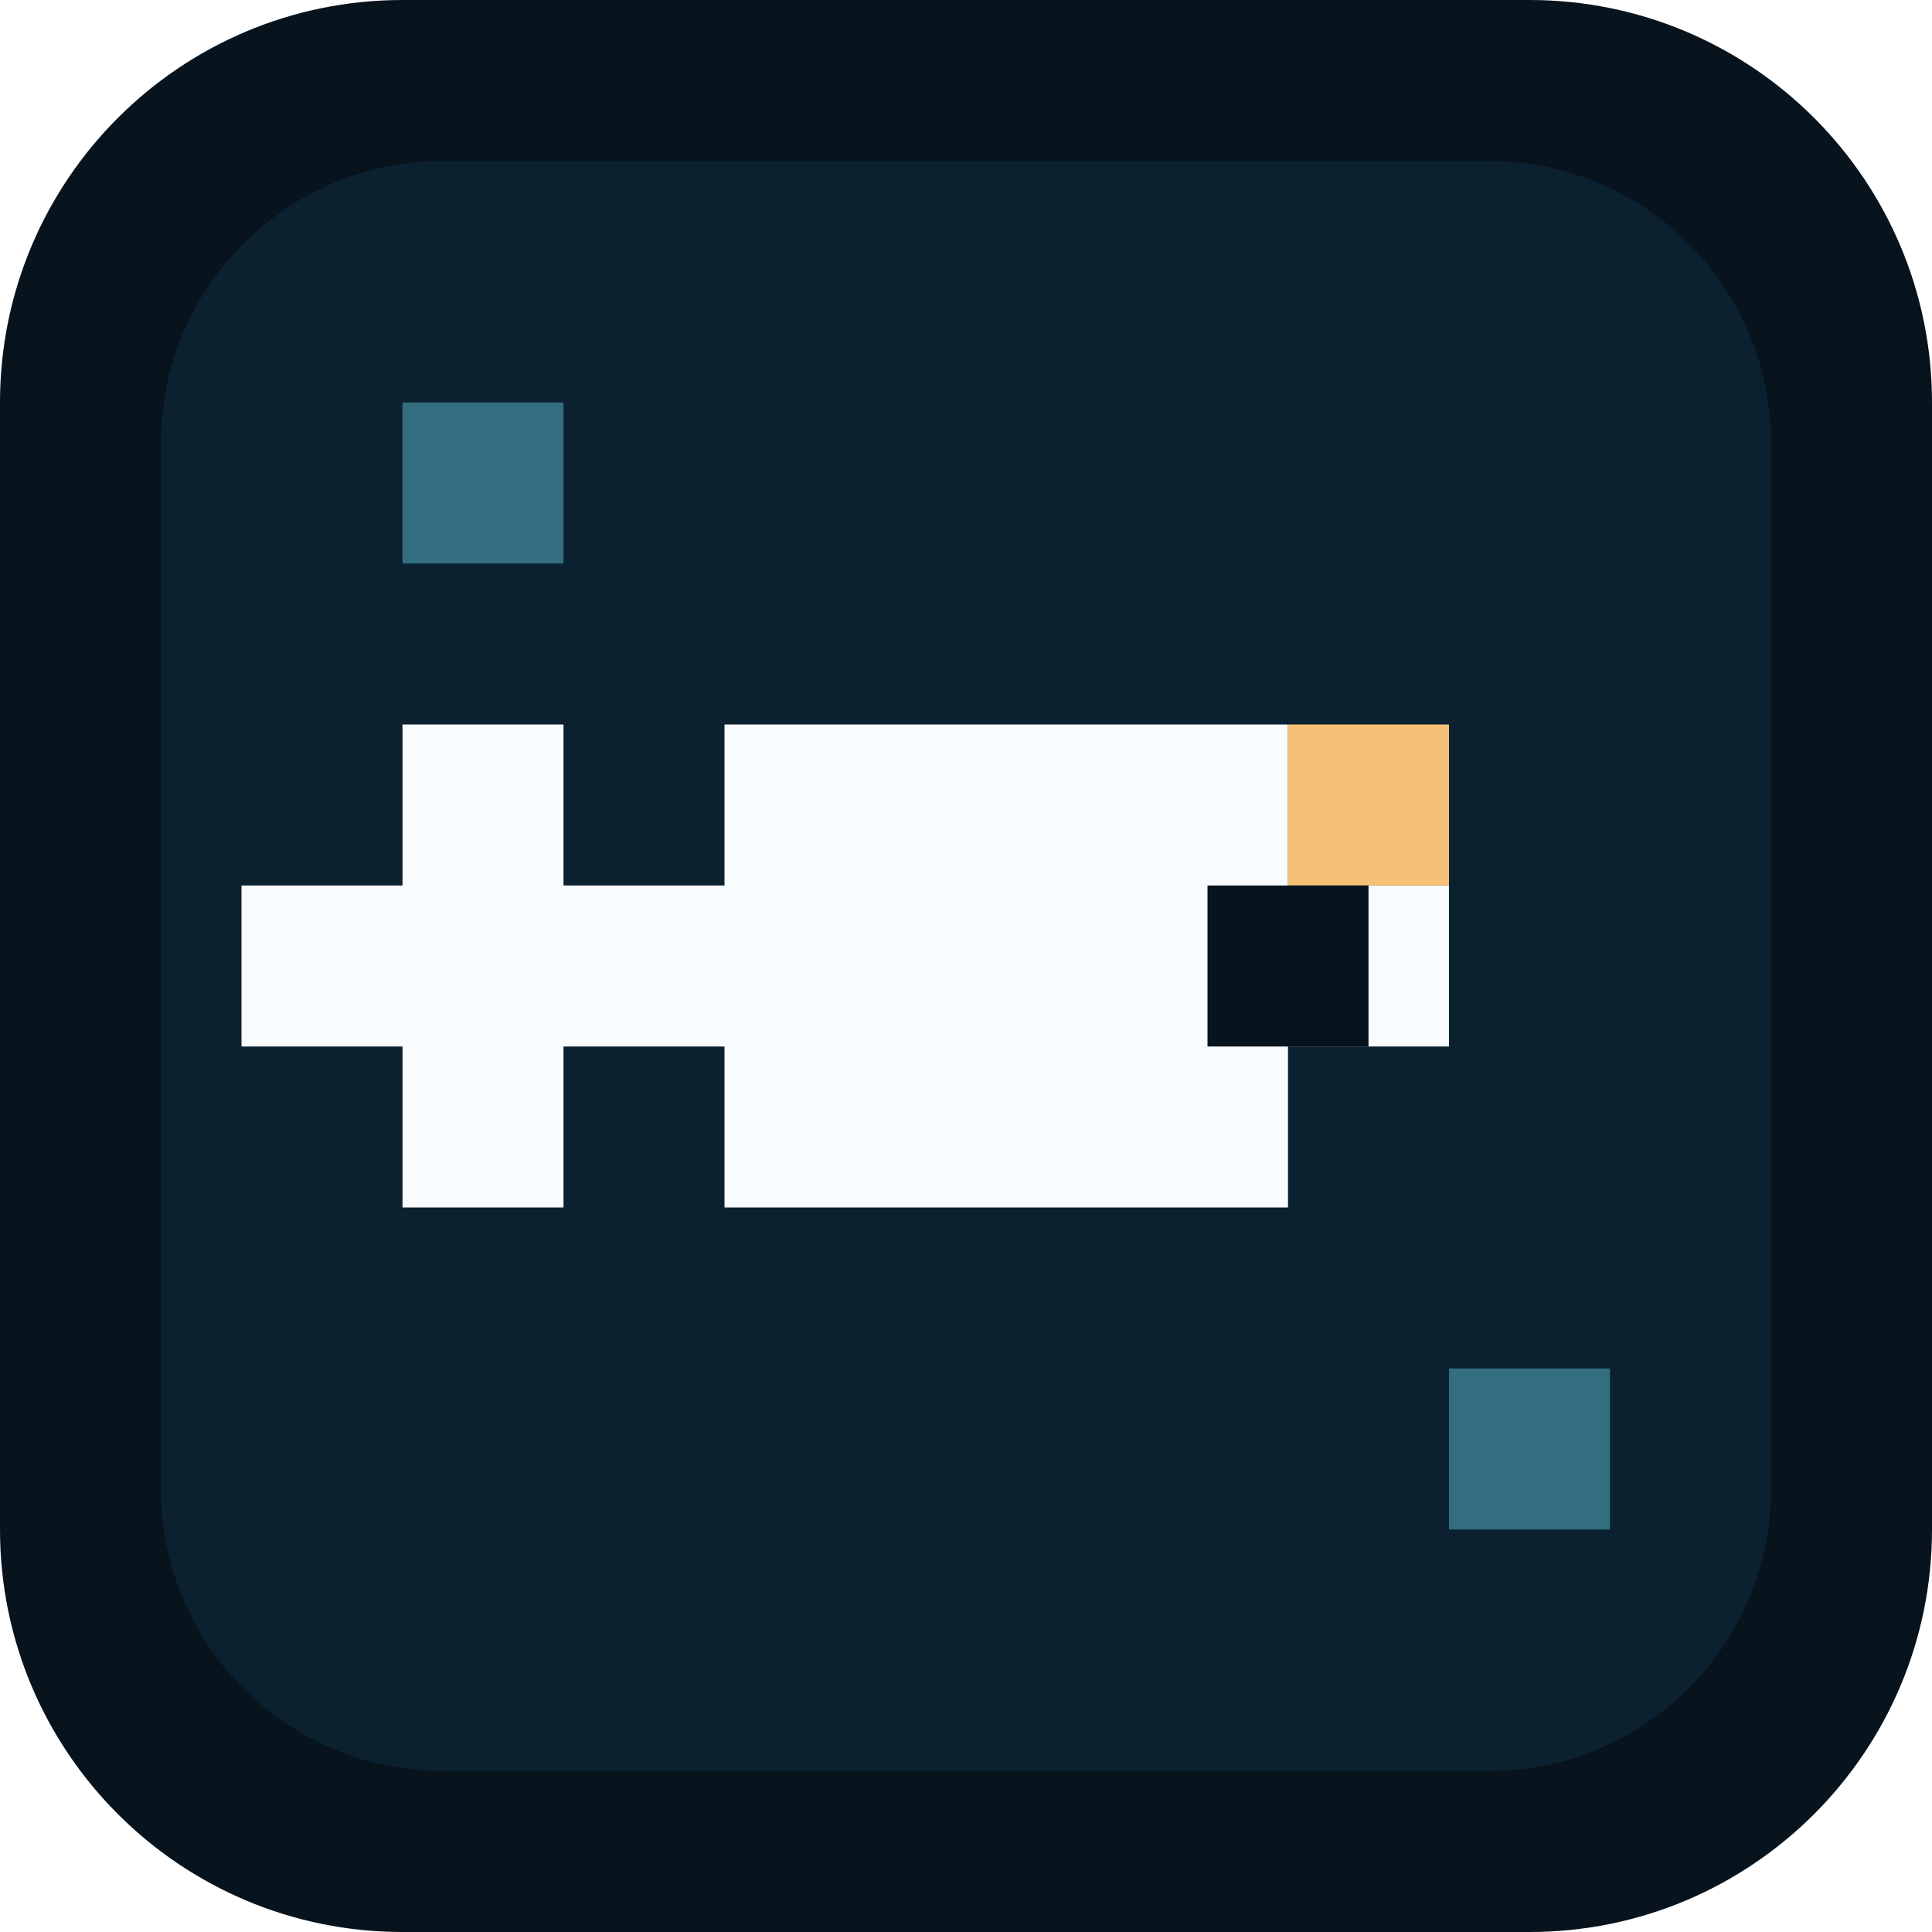
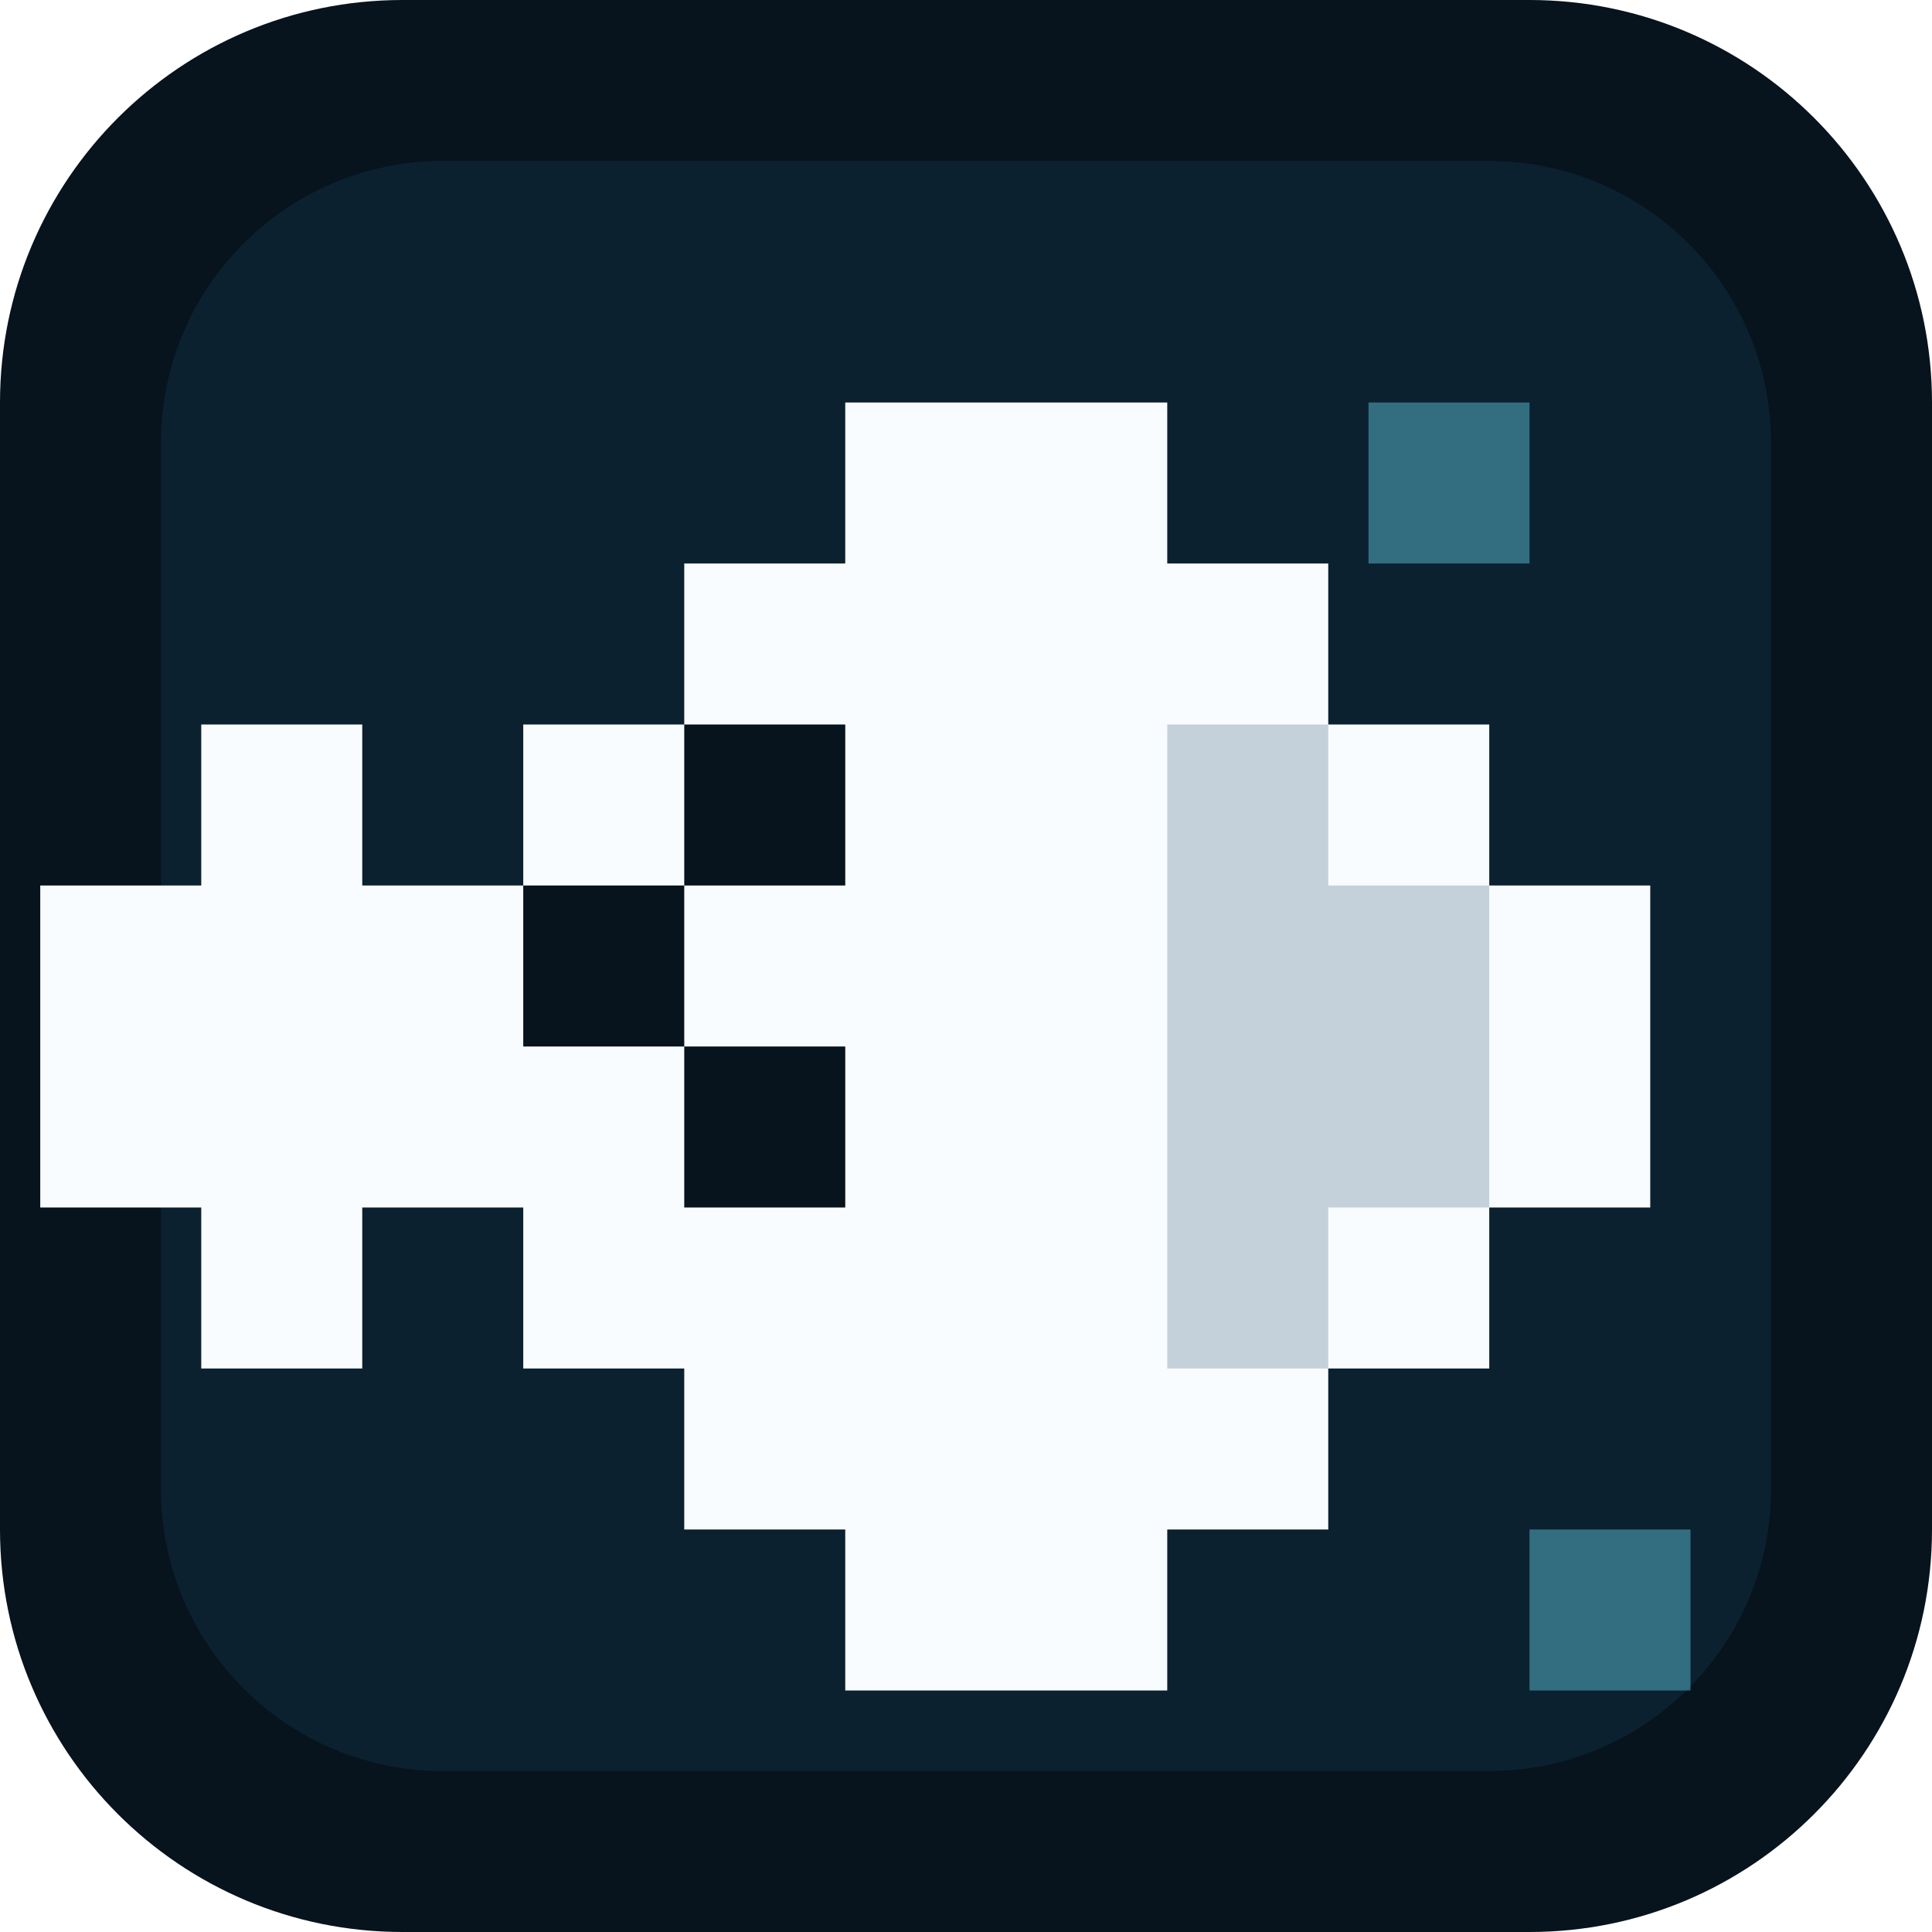
<svg xmlns="http://www.w3.org/2000/svg" width="48" height="48" viewBox="0 0 48 48" role="img" aria-label="Pixel fish icon">
  <rect width="48" height="48" rx="10" fill="#07131d" />
  <rect x="4" y="4" width="40" height="40" rx="7" fill="#0c2130" />
-   <path fill="#f8fcff" d="M18 18h14v4h4v4h-4v4H18v-4h-4v4h-4v-4H6v-4h4v-4h4v4h4z" />
-   <path fill="#f6c177" d="M32 18h4v4h-4z" />
-   <path fill="#07131d" d="M30 22h4v4h-4z" />
-   <path fill="#66d9ef" fill-opacity=".42" d="M10 10h4v4h-4zm26 24h4v4h-4z" />
+   <path fill="#f8fcff" d="M21 10h8v4h4v4h4v4h4v8h-4v4h-4v4h-4v4h-8v-4h-4v-4h-4v-4H9v4H5v-4H1v-8h4v-4h4v4h4v-4h4v-4h4z" />
+   <path fill="#9fb2c1" d="M29 18h4v4h4v8h-4v4h-4z" opacity=".58" />
+   <path fill="#07131d" d="M13 22h4v4h-4zm4-4h4v4h-4zm0 8h4v4h-4z" />
+   <path fill="#66d9ef" fill-opacity=".42" d="M34 10h4v4h-4zm4 28h4v4h-4z" />
</svg>
